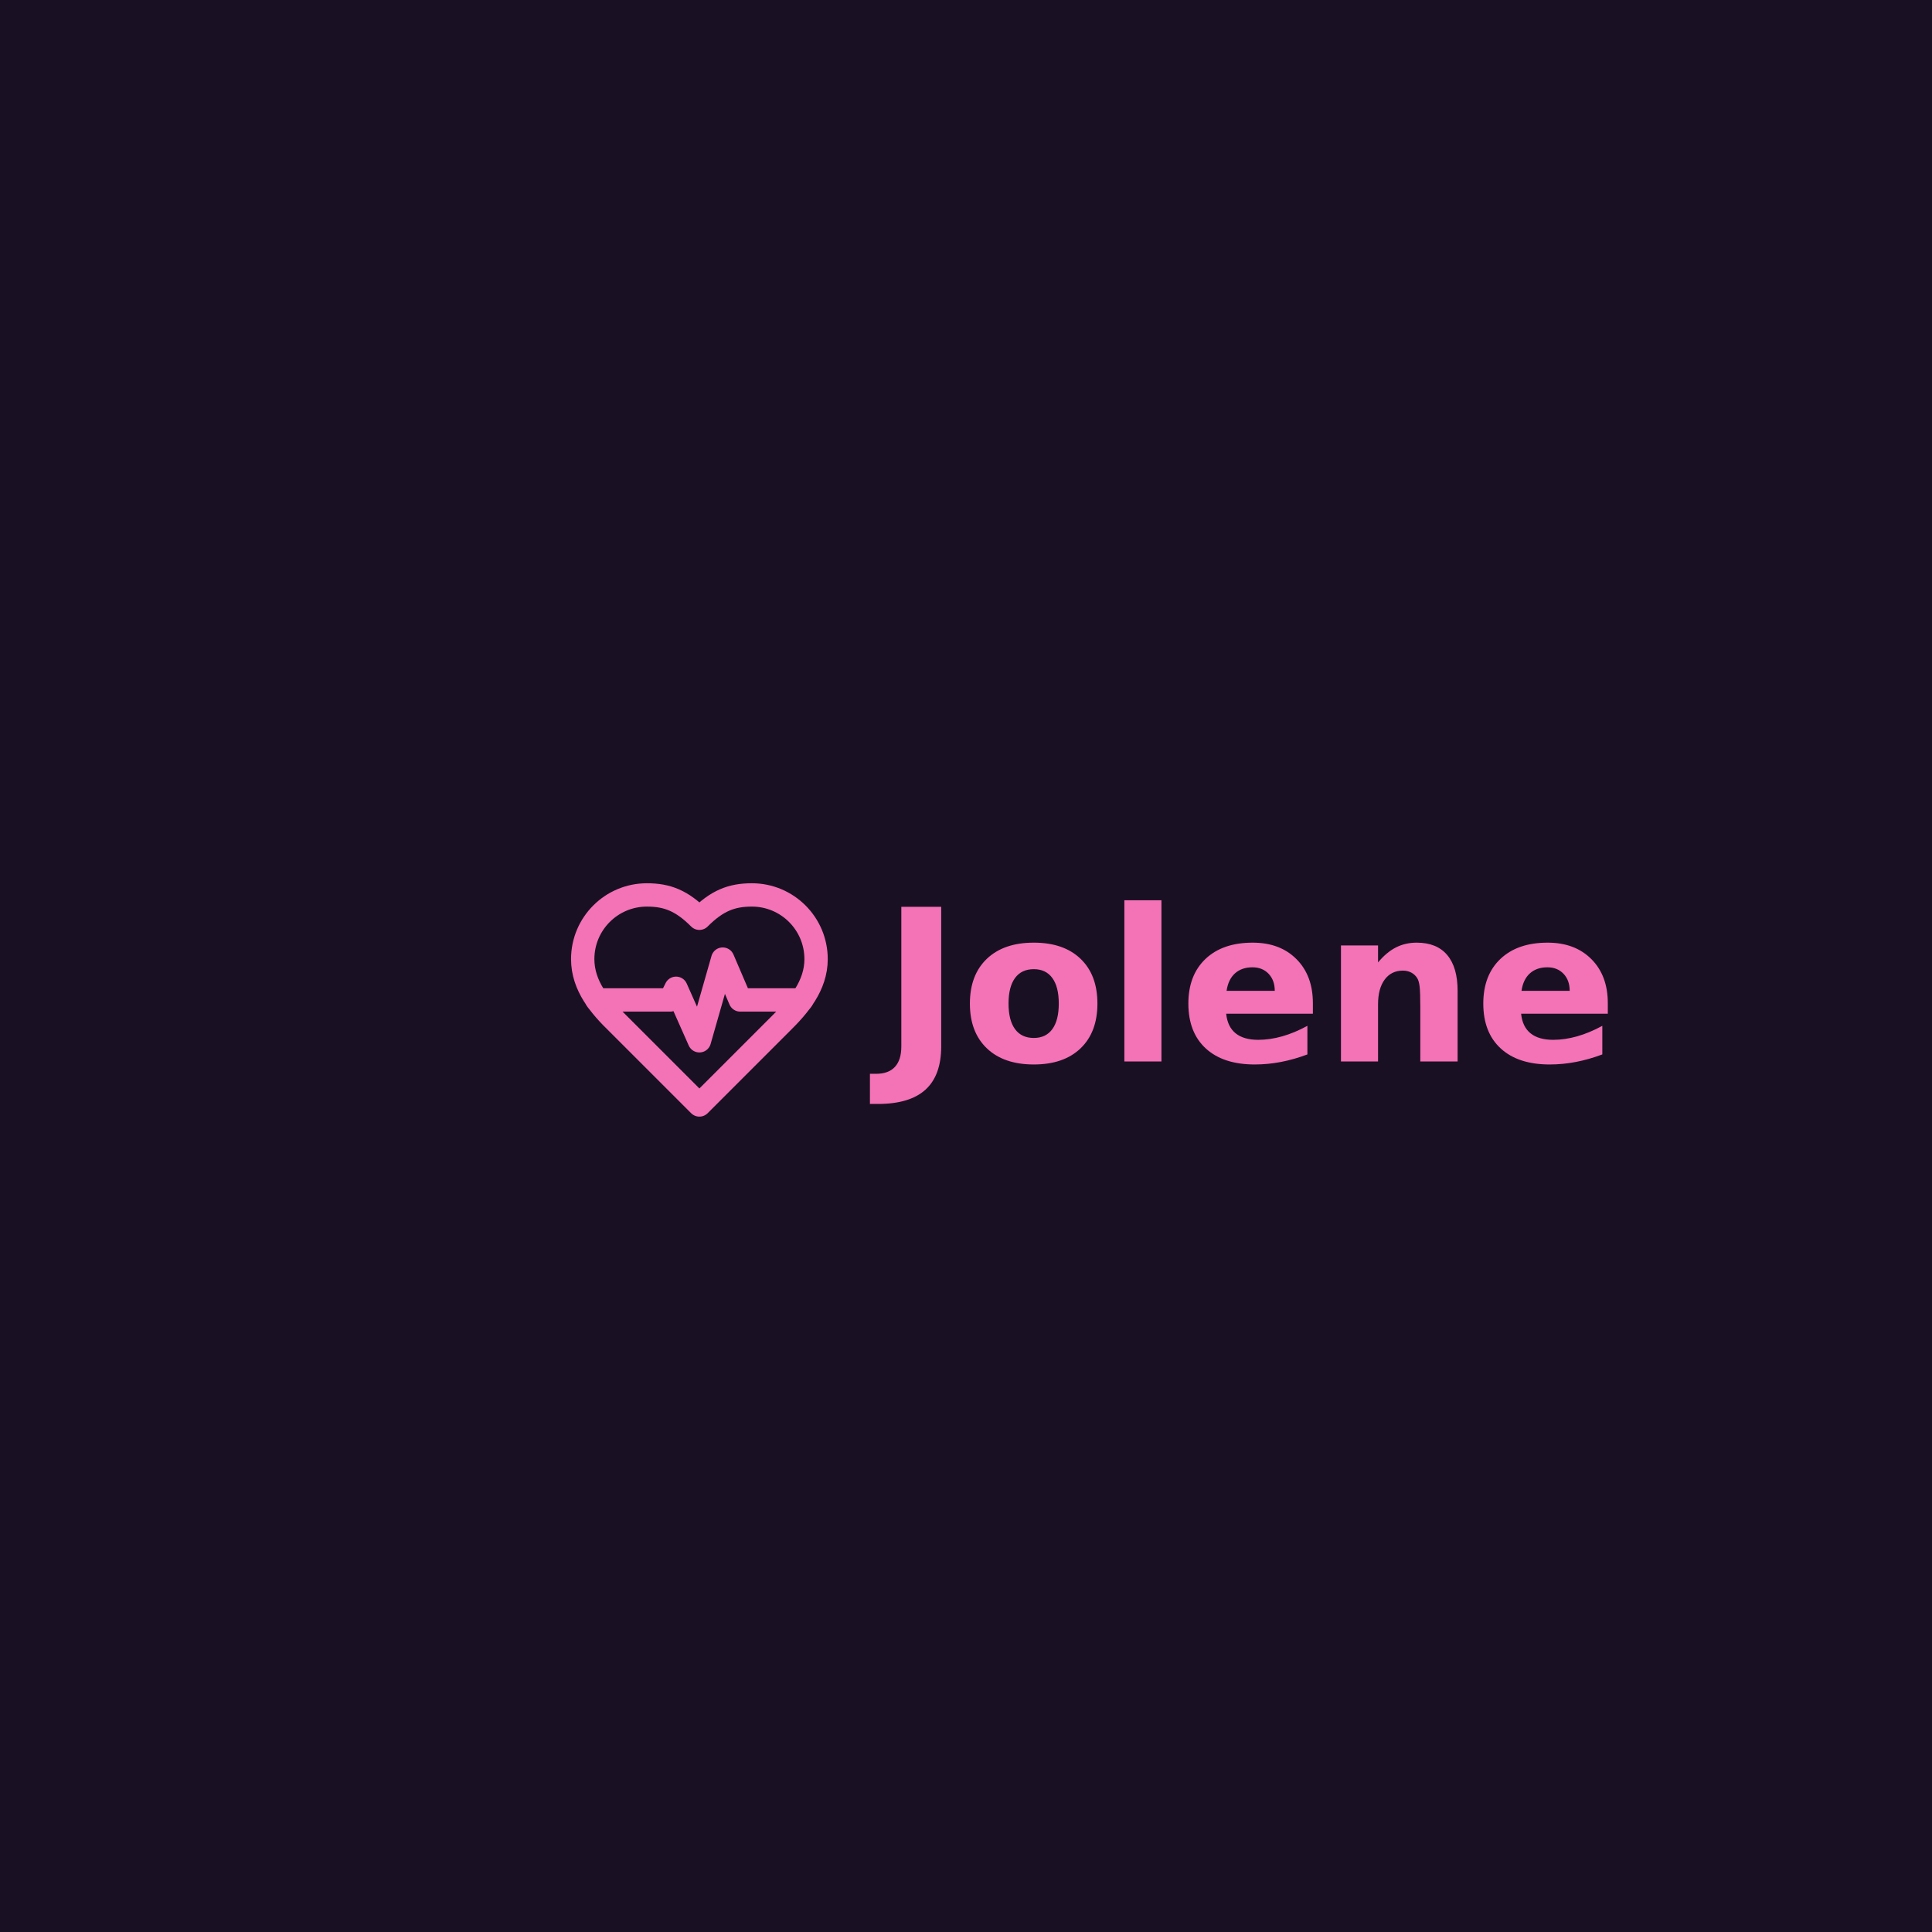
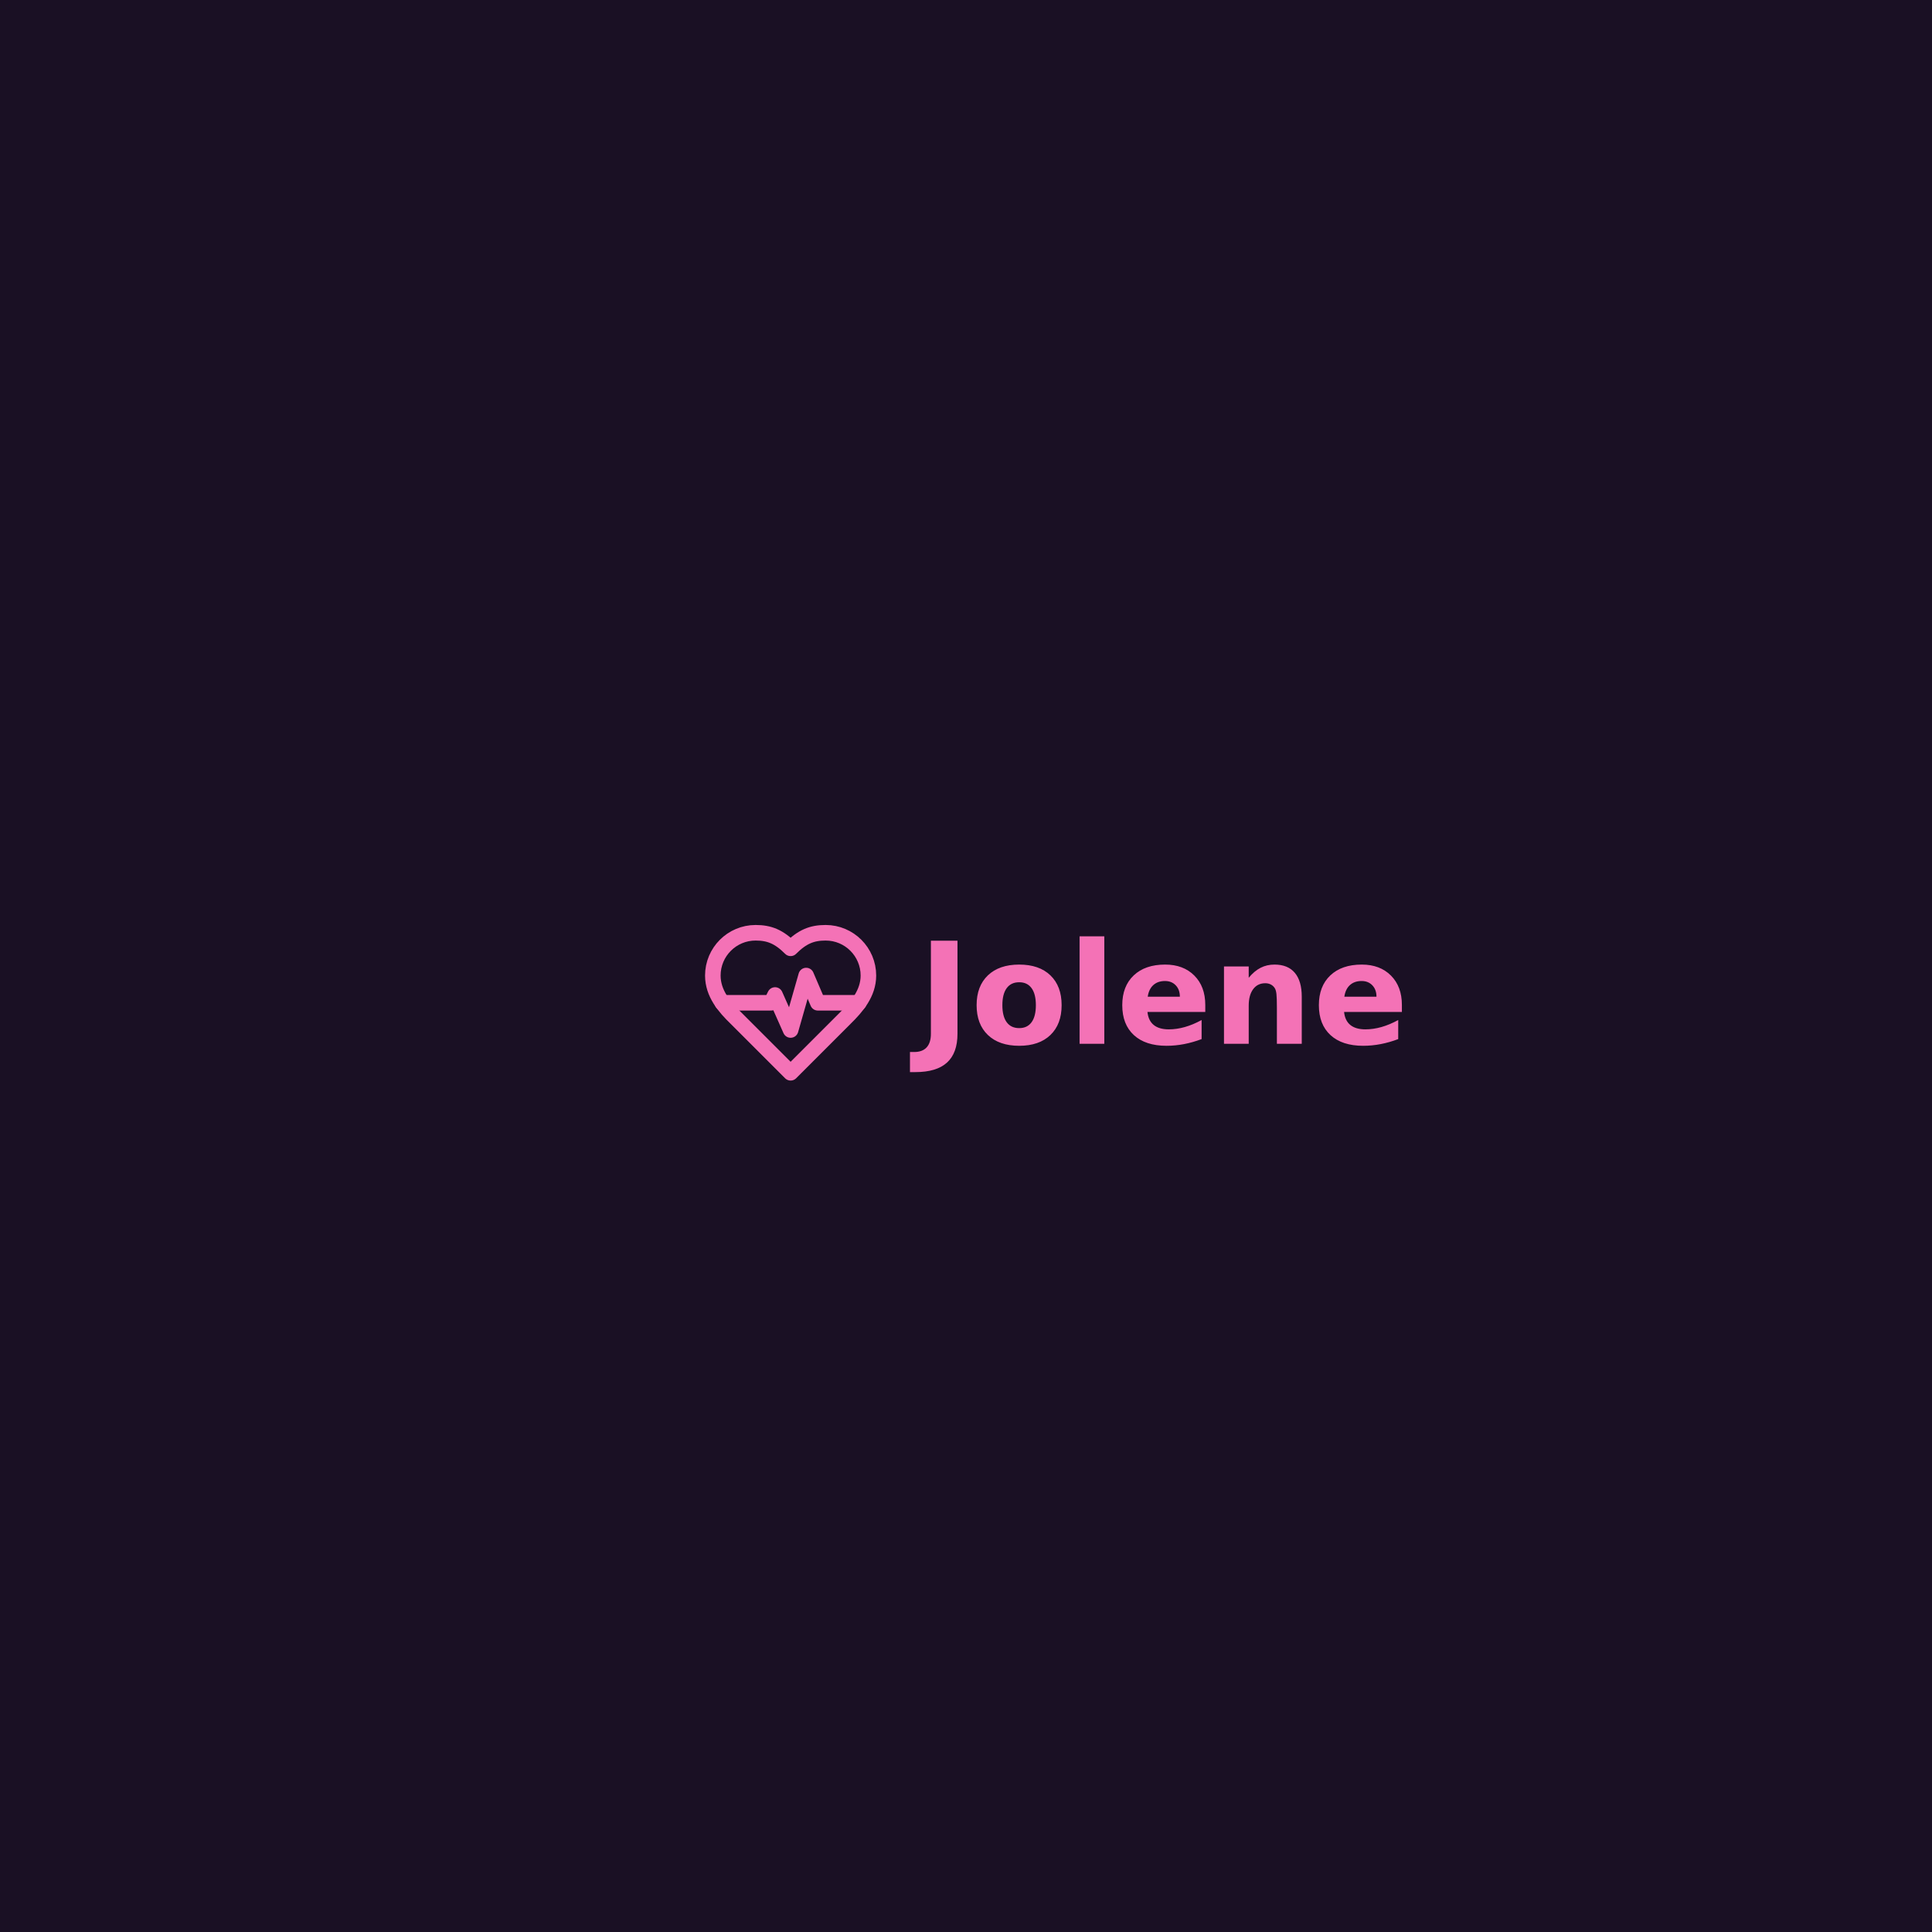
<svg xmlns="http://www.w3.org/2000/svg" viewBox="0 0 2732 2732" width="2732" height="2732">
  <rect width="2732" height="2732" fill="#1A1024" />
-   <g transform="translate(791 1216)">
-     <g transform="scale(16.5)" fill="none" stroke="#F472B6" stroke-width="2" stroke-linecap="round" stroke-linejoin="round">
+   <g transform="translate(986 1286)">
+     <g transform="scale(11)" fill="none" stroke="#F472B6" stroke-width="2" stroke-linecap="round" stroke-linejoin="round">
      <path d="M19 14c1.49-1.46 3-3.21 3-5.5A5.5 5.5 0 0 0 16.5 3c-1.76 0-3 .5-4.5 2-1.5-1.5-2.74-2-4.5-2A5.5 5.5 0 0 0 2 8.5c0 2.3 1.5 4.05 3 5.5l7 7Z" />
      <path d="M3.22 12H9.5l.5-1 2 4.5 2-7 1.5 3.5h5.27" />
    </g>
-     <text x="456" y="285" text-anchor="start" font-family="DejaVu Sans, Helvetica, Arial, sans-serif" font-size="300" font-weight="bold" fill="#F472B6">Jolene</text>
+     <text x="312" y="190" text-anchor="start" font-family="DejaVu Sans, Helvetica, Arial, sans-serif" font-size="200" font-weight="bold" fill="#F472B6">Jolene</text>
  </g>
</svg>
